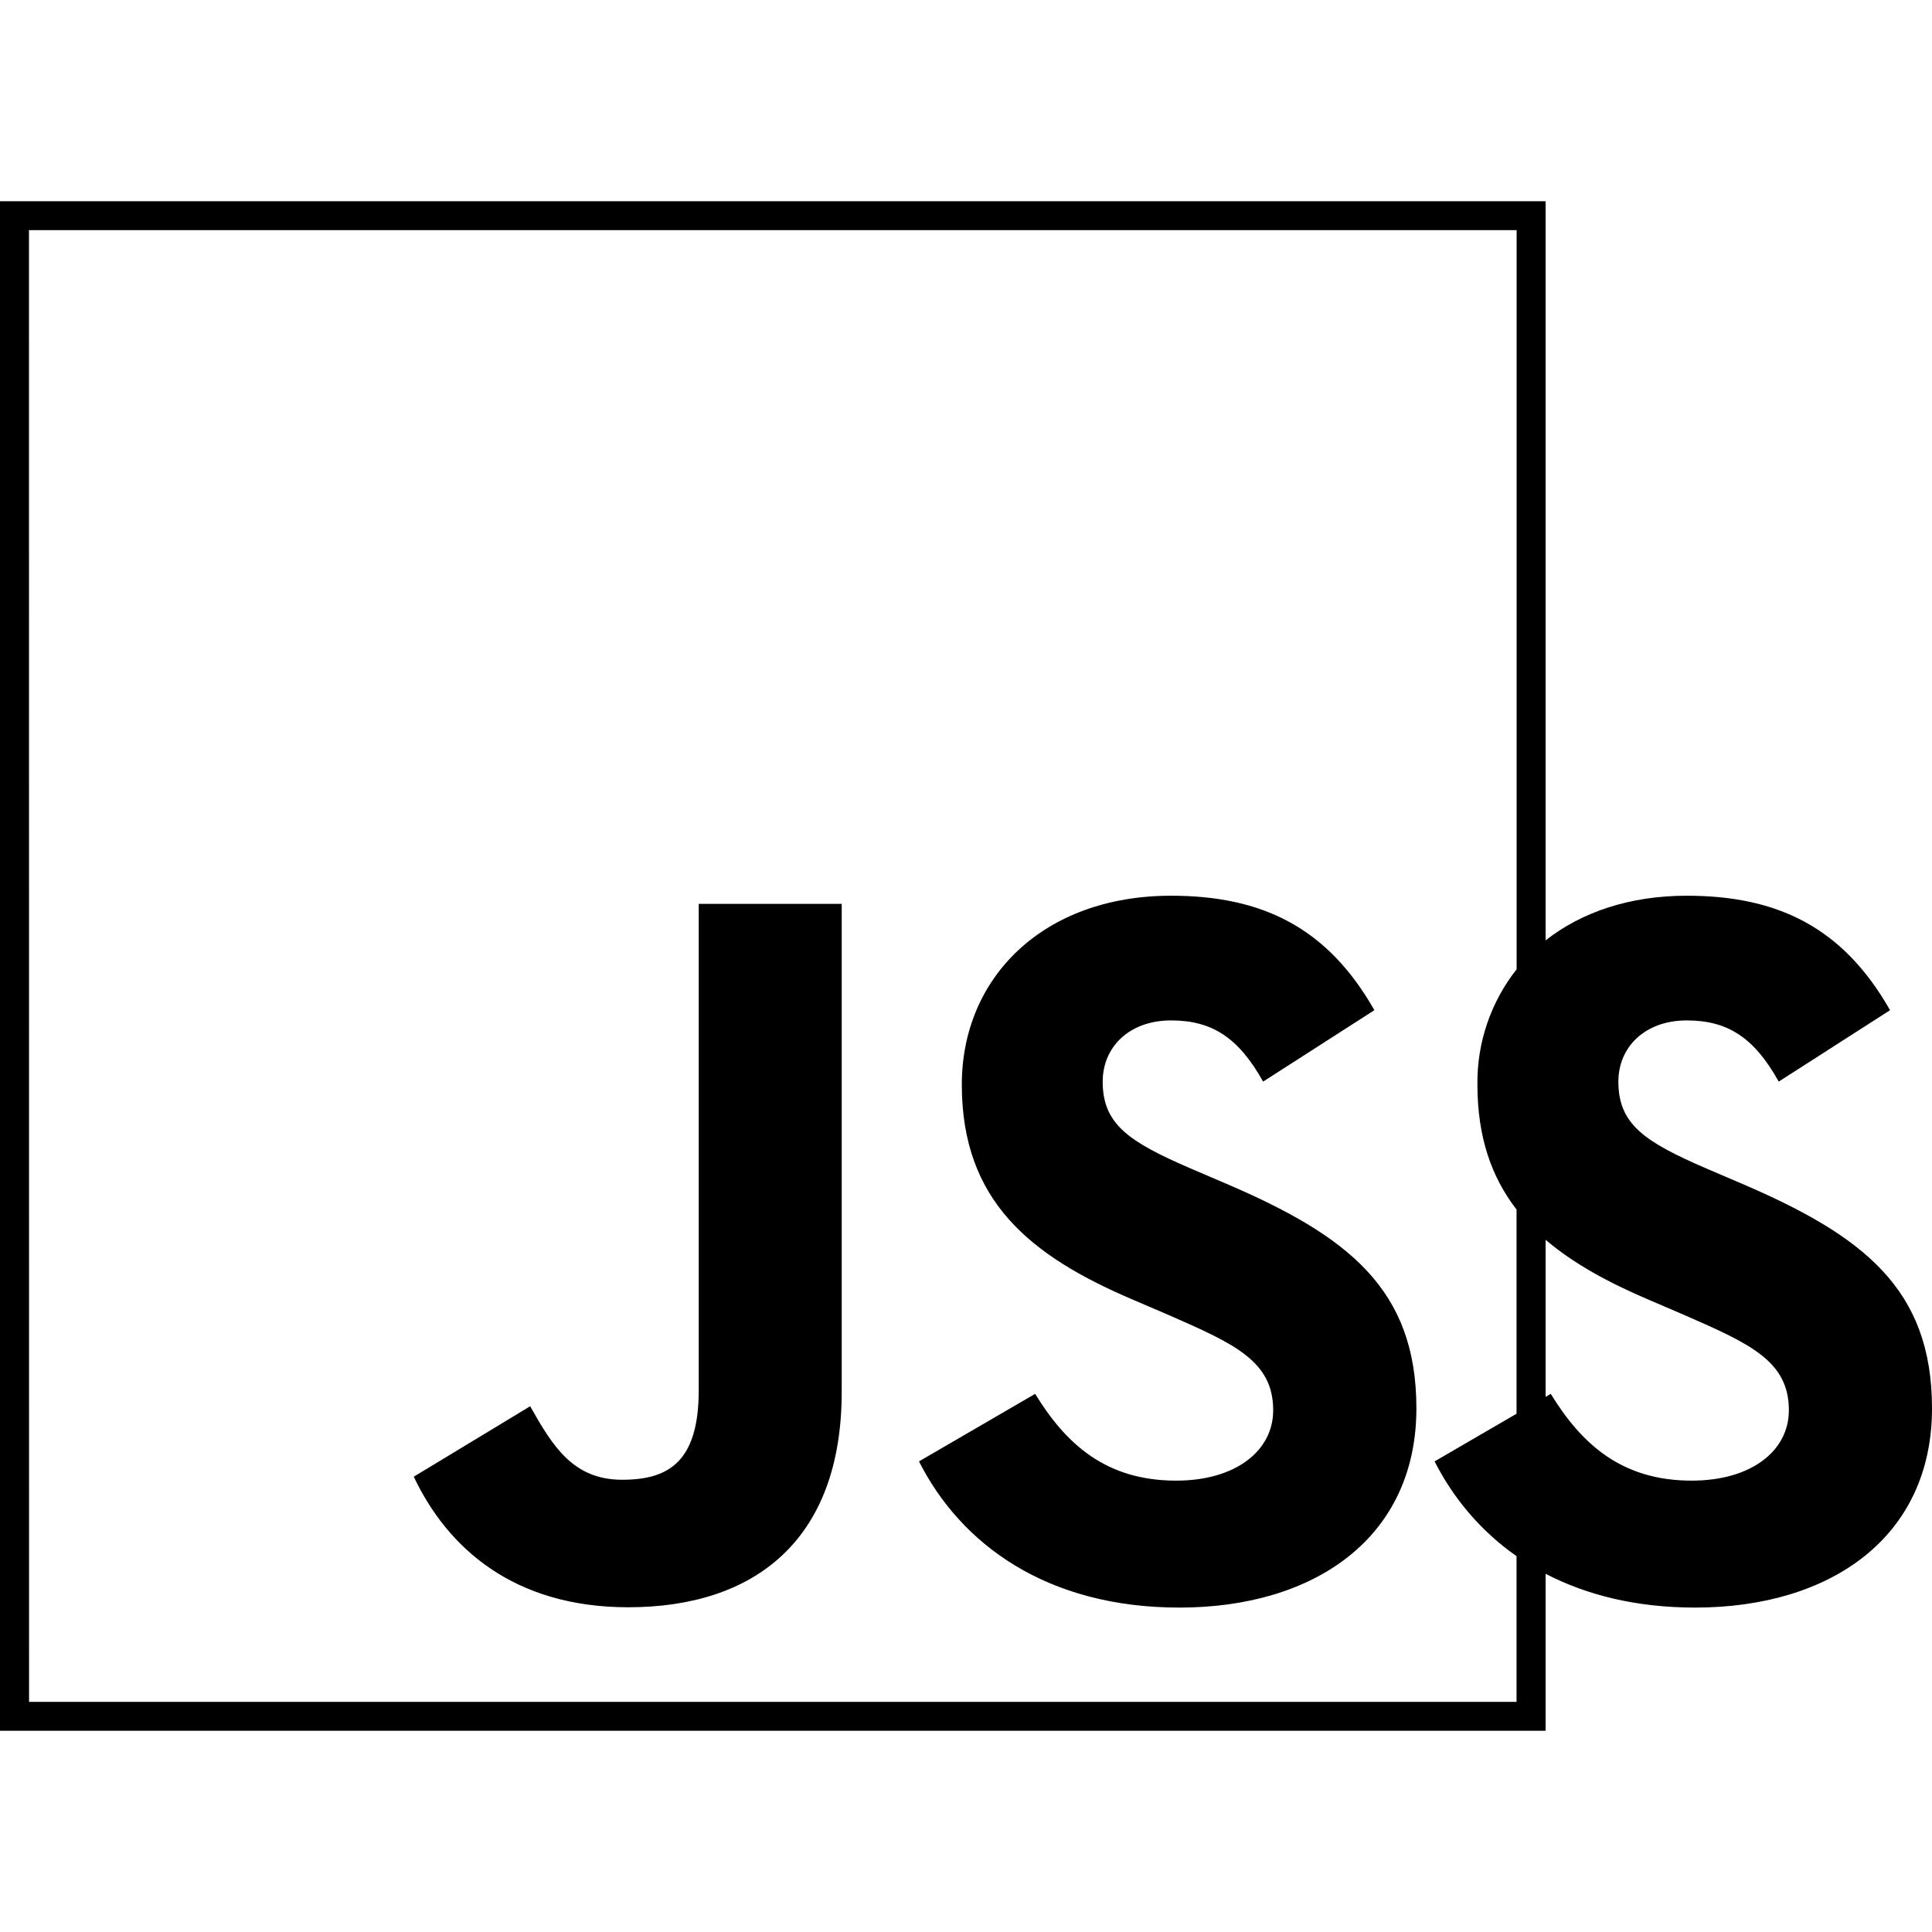
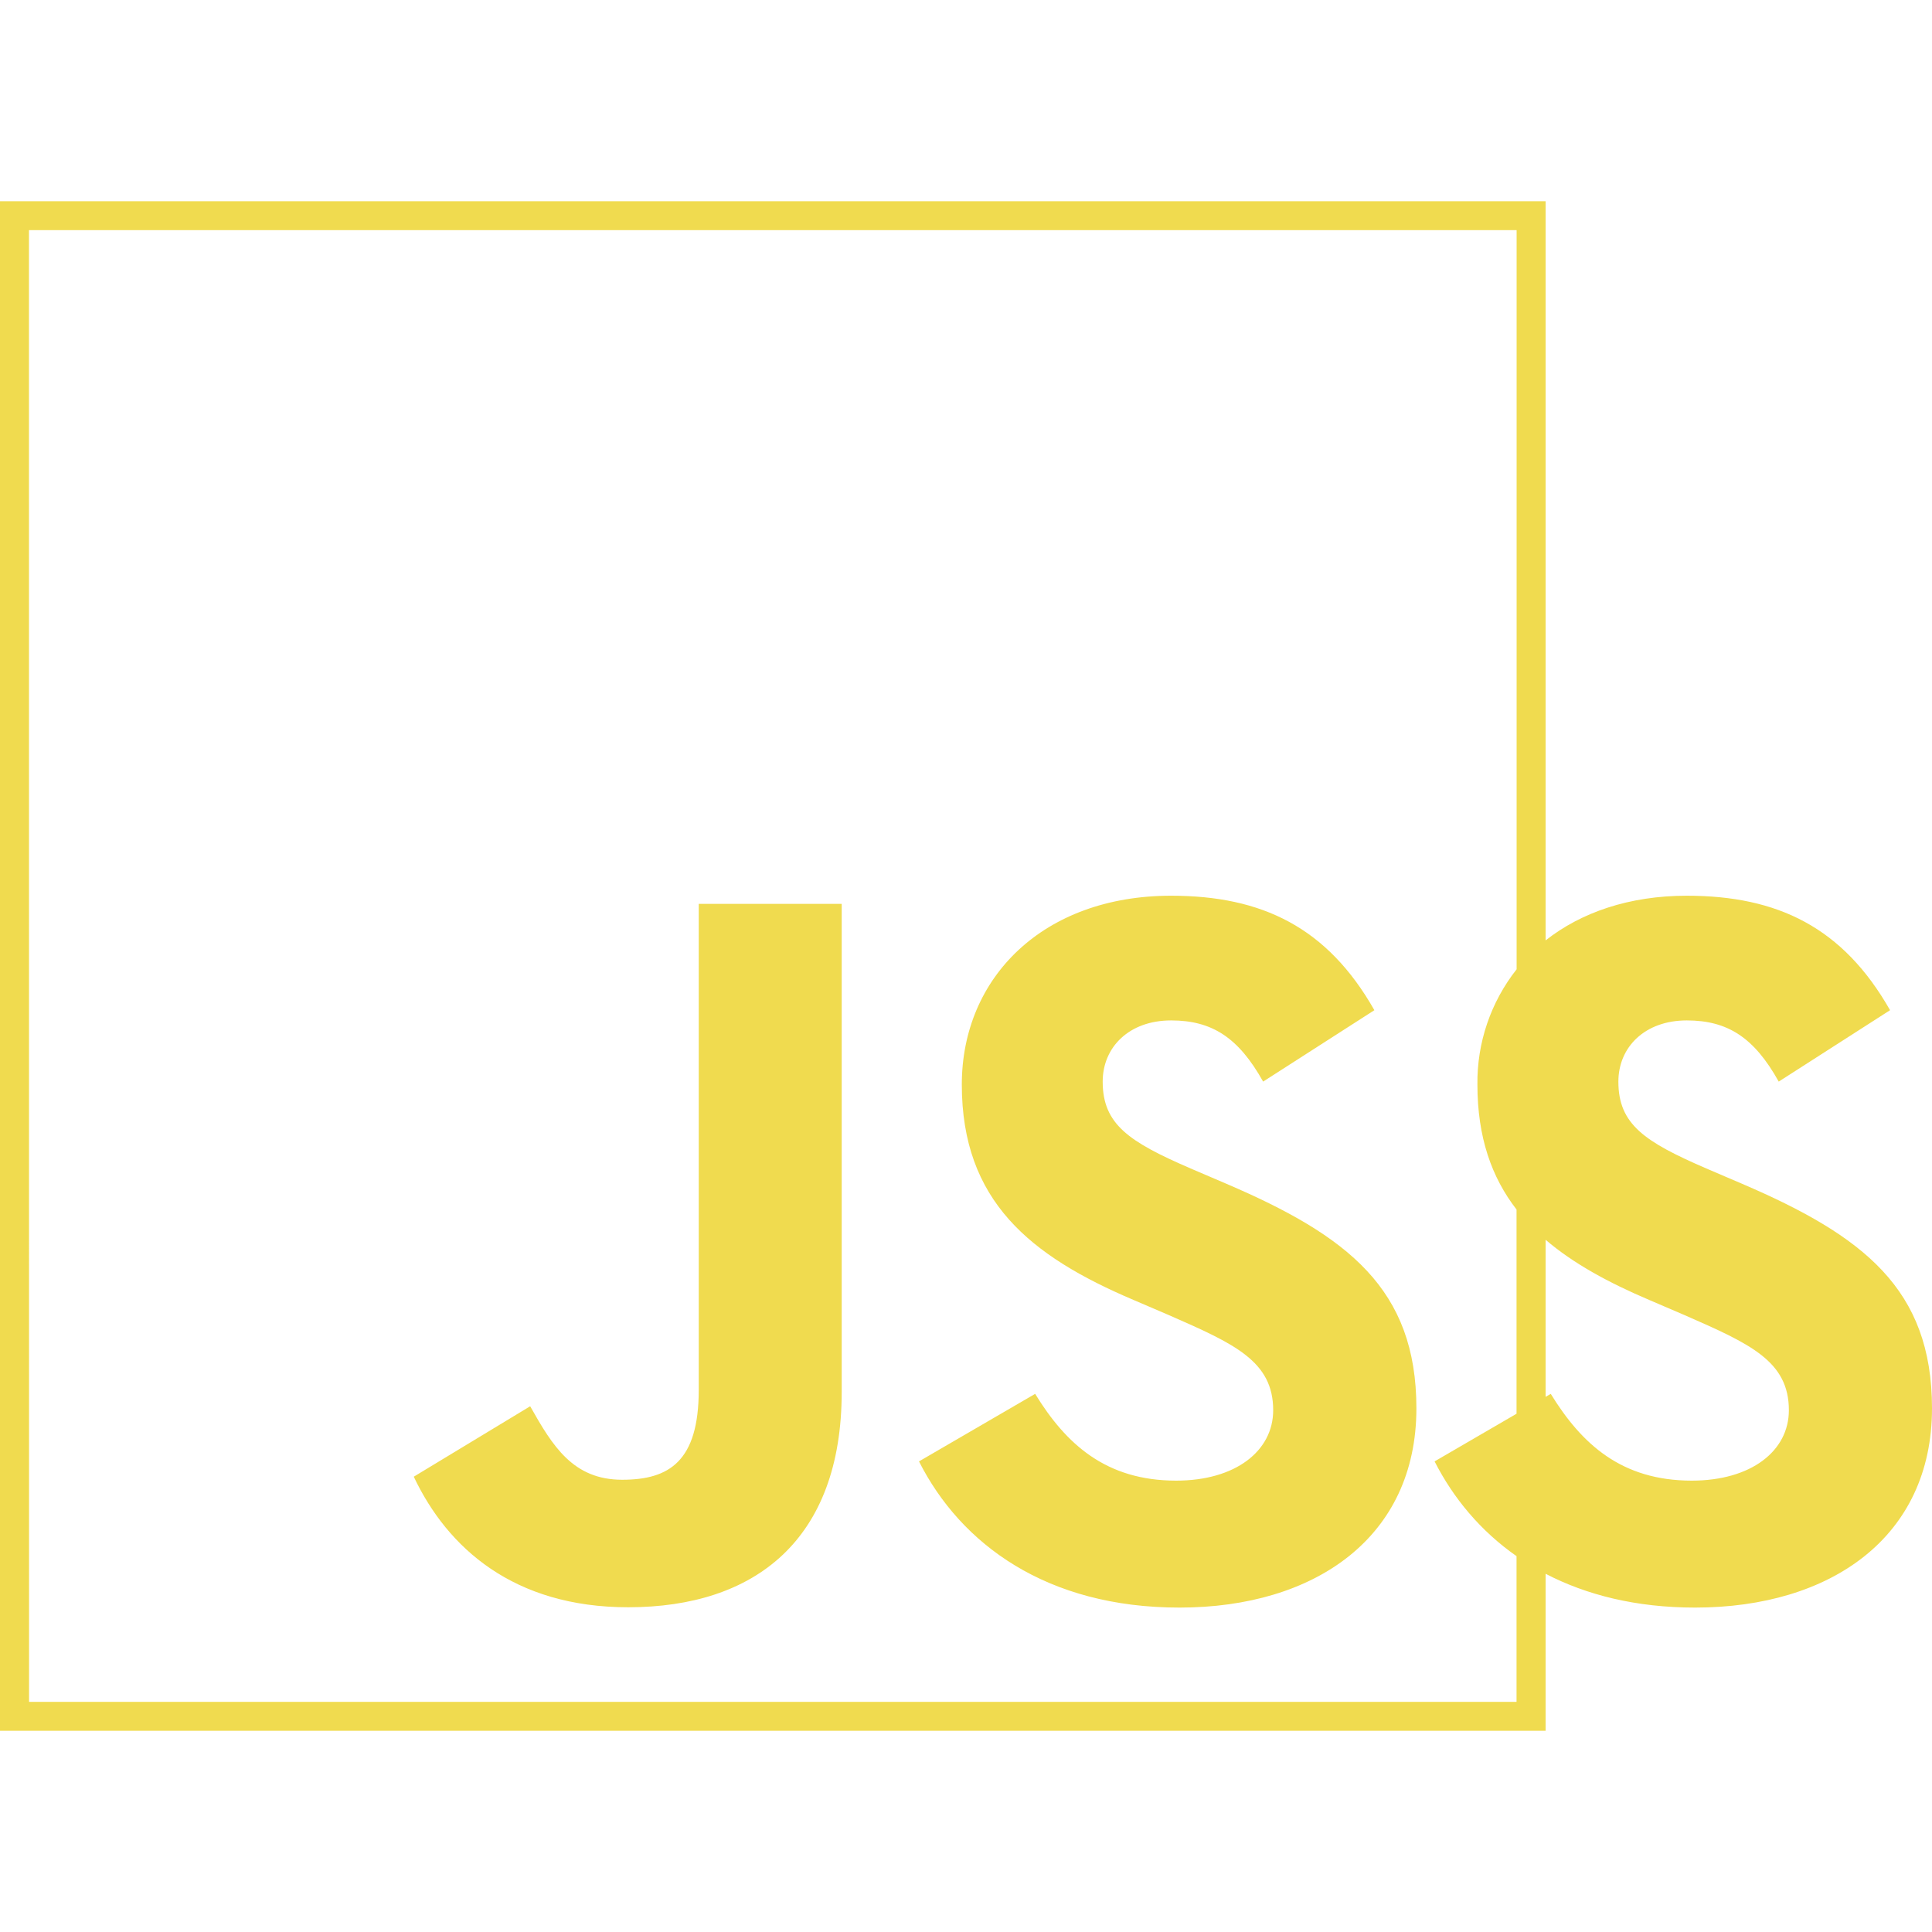
<svg xmlns="http://www.w3.org/2000/svg" role="img" viewBox="0 0 24 24">
-   <path d="M0 2.5v19h19.2v-1.95c.506.263 1.124.42 1.857.42 1.687 0 2.943-.877 2.943-2.475 0-1.483-.852-2.143-2.36-2.79l-.444-.19c-.762-.33-1.092-.546-1.092-1.078 0-.431.33-.761.85-.761.51 0 .838.215 1.142.76l1.383-.887c-.585-1.029-1.396-1.422-2.525-1.422-.715 0-1.312.207-1.754.555V2.5zm.36.359h18.48v9.182a2.266 2.266 0 00-.487 1.432c0 .654.176 1.152.486 1.552v2.537l-1.018.592c.232.456.57.864 1.018 1.177v1.81H.361zm14.188 8.268c-1.586 0-2.6 1.014-2.6 2.346 0 1.445.85 2.13 2.132 2.675l.443.19c.81.355 1.293.57 1.293 1.18 0 .508-.47.875-1.205.875-.876 0-1.371-.457-1.752-1.078l-1.443.839c.521 1.03 1.587 1.816 3.236 1.816 1.687 0 2.943-.876 2.943-2.475 0-1.483-.852-2.143-2.361-2.79l-.444-.19c-.762-.33-1.092-.546-1.092-1.078 0-.431.33-.761.85-.761.51 0 .838.215 1.143.76l1.382-.887c-.584-1.029-1.396-1.422-2.525-1.422zm-5.868.101v6.038c0 .888-.368 1.116-.951 1.116-.61 0-.864-.418-1.143-.913l-1.446.875c.419.886 1.242 1.622 2.664 1.622 1.574 0 2.652-.837 2.652-2.676v-6.062zm10.52 4.173c.345.295.781.532 1.286.747l.443.19c.81.355 1.293.57 1.293 1.18 0 .508-.47.875-1.206.875-.876 0-1.37-.457-1.752-1.078l-.064.037z" />
+   <path fill="#f0db4f" d="M0 2.5v19h19.2v-1.95c.506.263 1.124.42 1.857.42 1.687 0 2.943-.877 2.943-2.475 0-1.483-.852-2.143-2.36-2.79l-.444-.19c-.762-.33-1.092-.546-1.092-1.078 0-.431.33-.761.85-.761.51 0 .838.215 1.142.76l1.383-.887c-.585-1.029-1.396-1.422-2.525-1.422-.715 0-1.312.207-1.754.555V2.5zm.36.359h18.48v9.182a2.266 2.266 0 00-.487 1.432c0 .654.176 1.152.486 1.552v2.537l-1.018.592c.232.456.57.864 1.018 1.177v1.81H.361zm14.188 8.268c-1.586 0-2.6 1.014-2.6 2.346 0 1.445.85 2.13 2.132 2.675l.443.19c.81.355 1.293.57 1.293 1.18 0 .508-.47.875-1.205.875-.876 0-1.371-.457-1.752-1.078l-1.443.839c.521 1.03 1.587 1.816 3.236 1.816 1.687 0 2.943-.876 2.943-2.475 0-1.483-.852-2.143-2.361-2.79l-.444-.19c-.762-.33-1.092-.546-1.092-1.078 0-.431.33-.761.85-.761.51 0 .838.215 1.143.76l1.382-.887c-.584-1.029-1.396-1.422-2.525-1.422zm-5.868.101v6.038c0 .888-.368 1.116-.951 1.116-.61 0-.864-.418-1.143-.913l-1.446.875c.419.886 1.242 1.622 2.664 1.622 1.574 0 2.652-.837 2.652-2.676v-6.062zm10.52 4.173c.345.295.781.532 1.286.747l.443.19c.81.355 1.293.57 1.293 1.18 0 .508-.47.875-1.206.875-.876 0-1.37-.457-1.752-1.078l-.064.037z" />
</svg>
